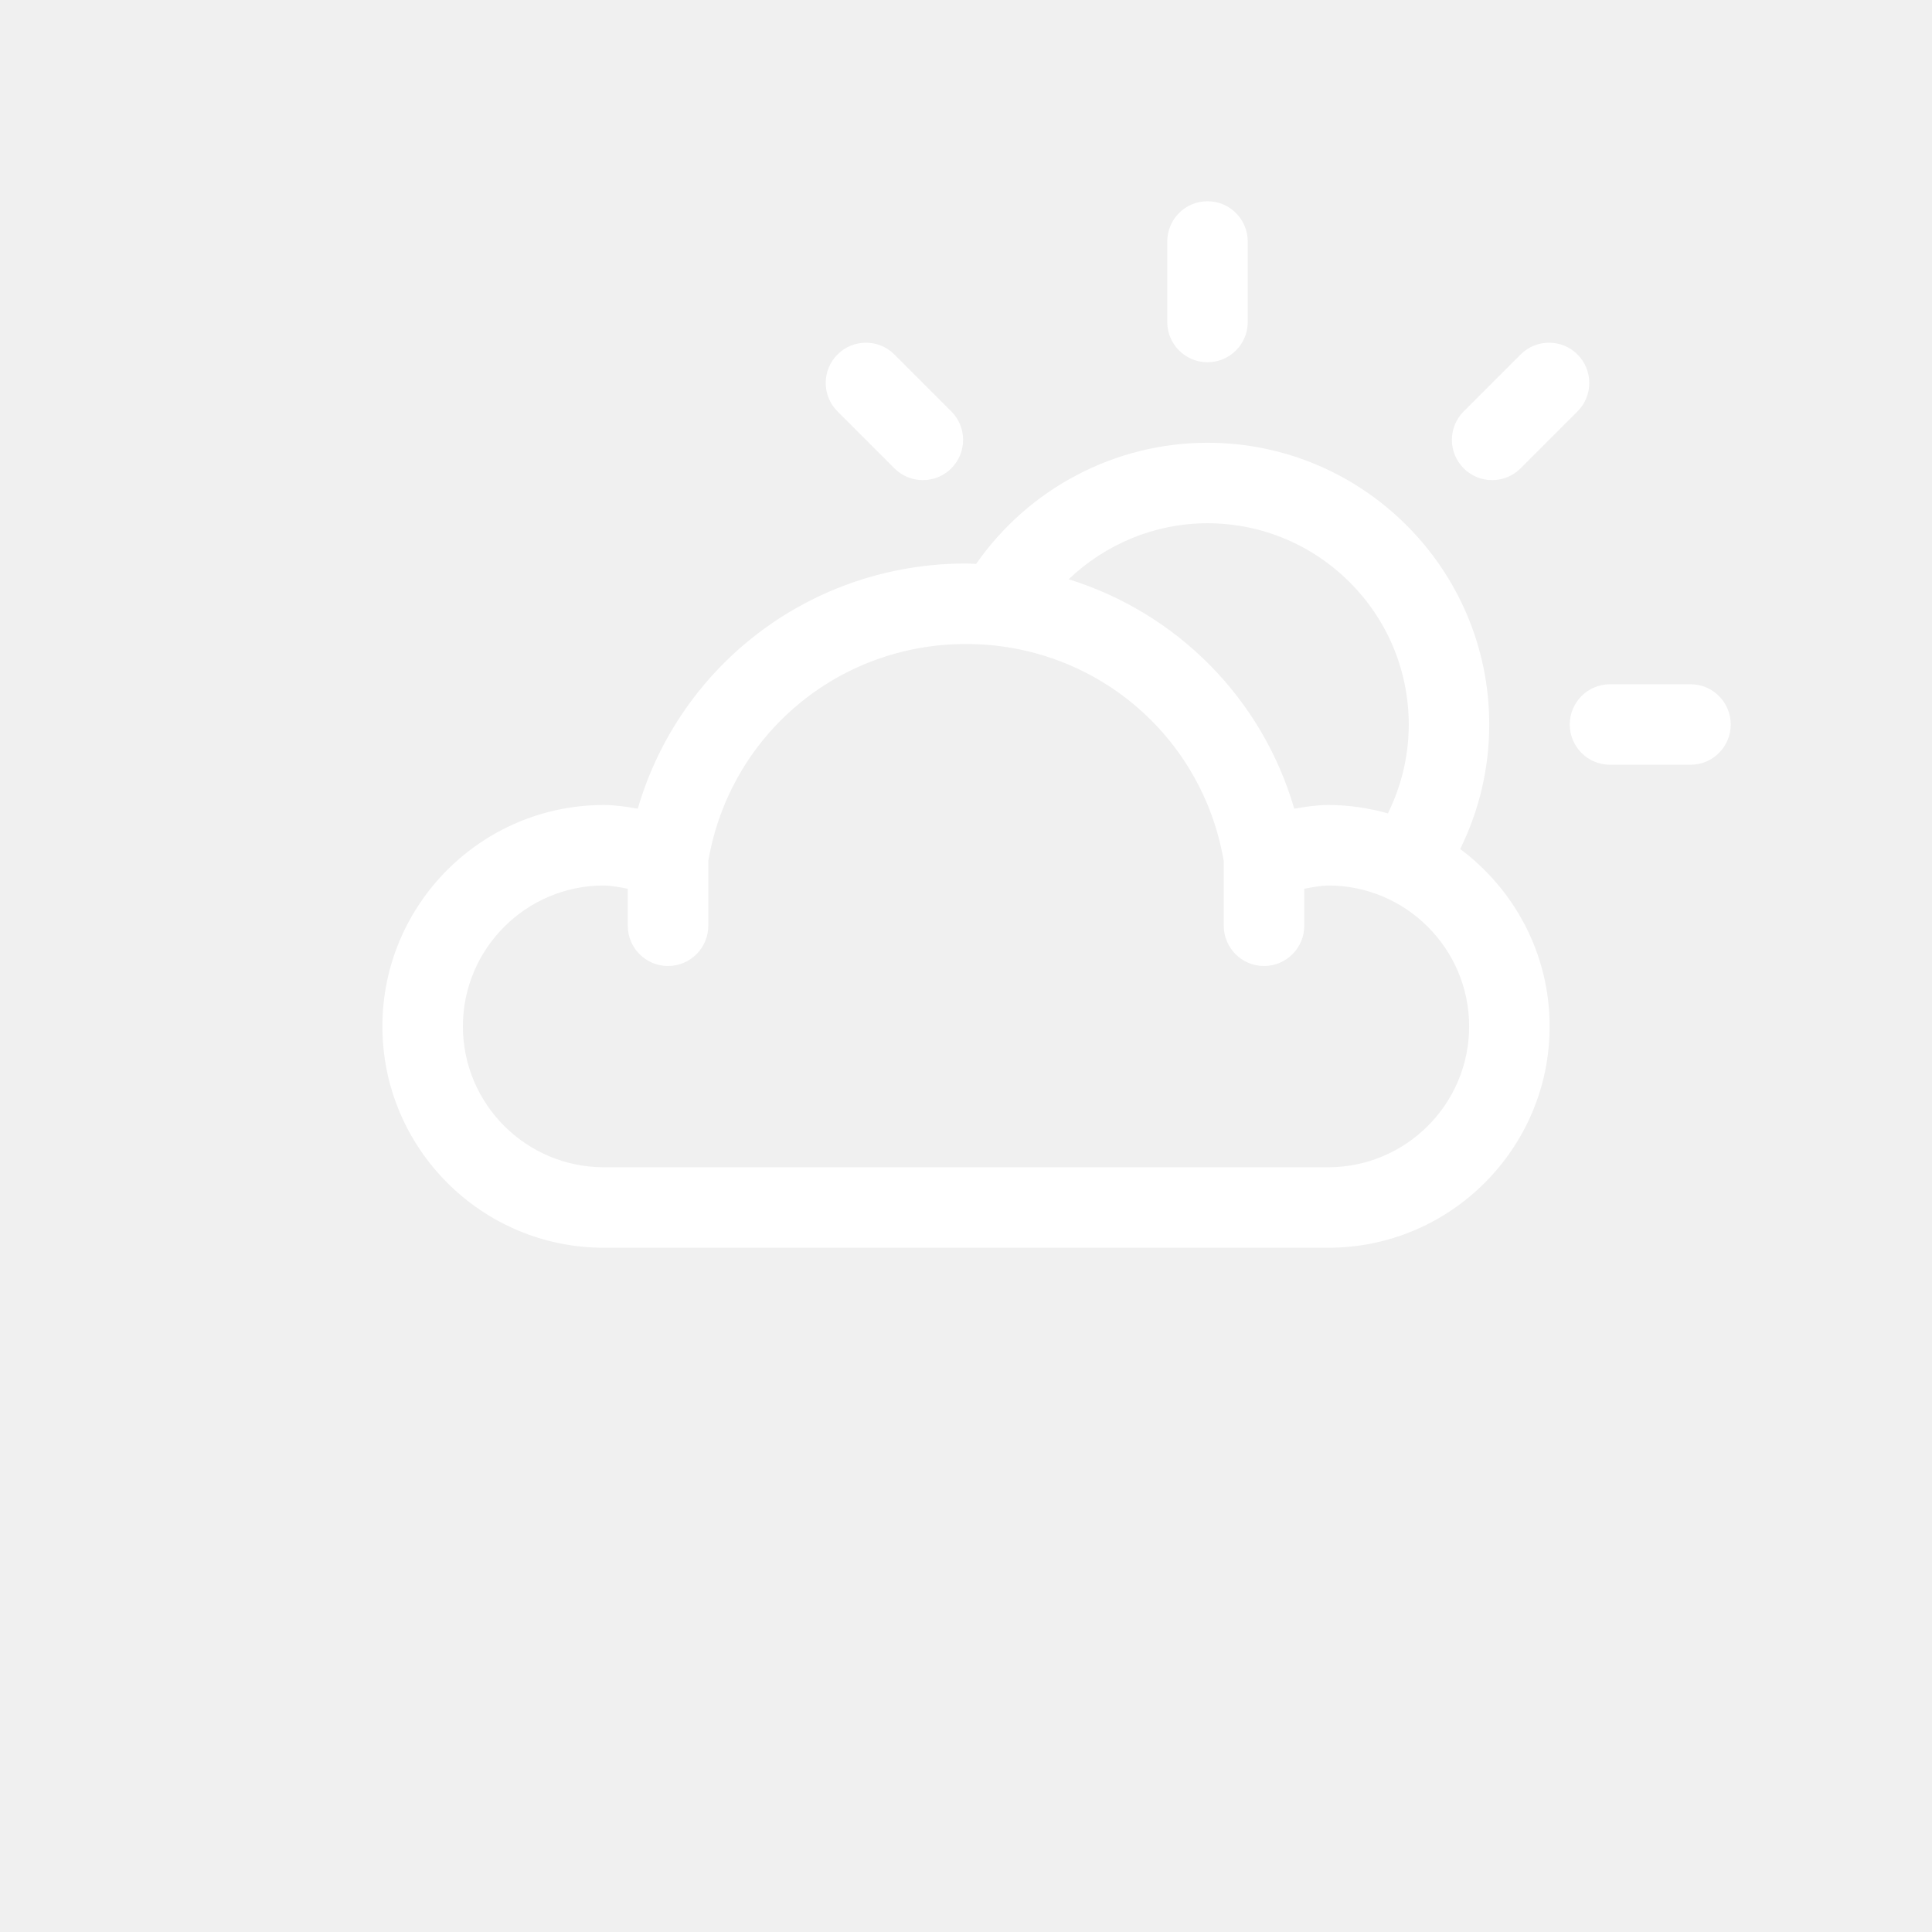
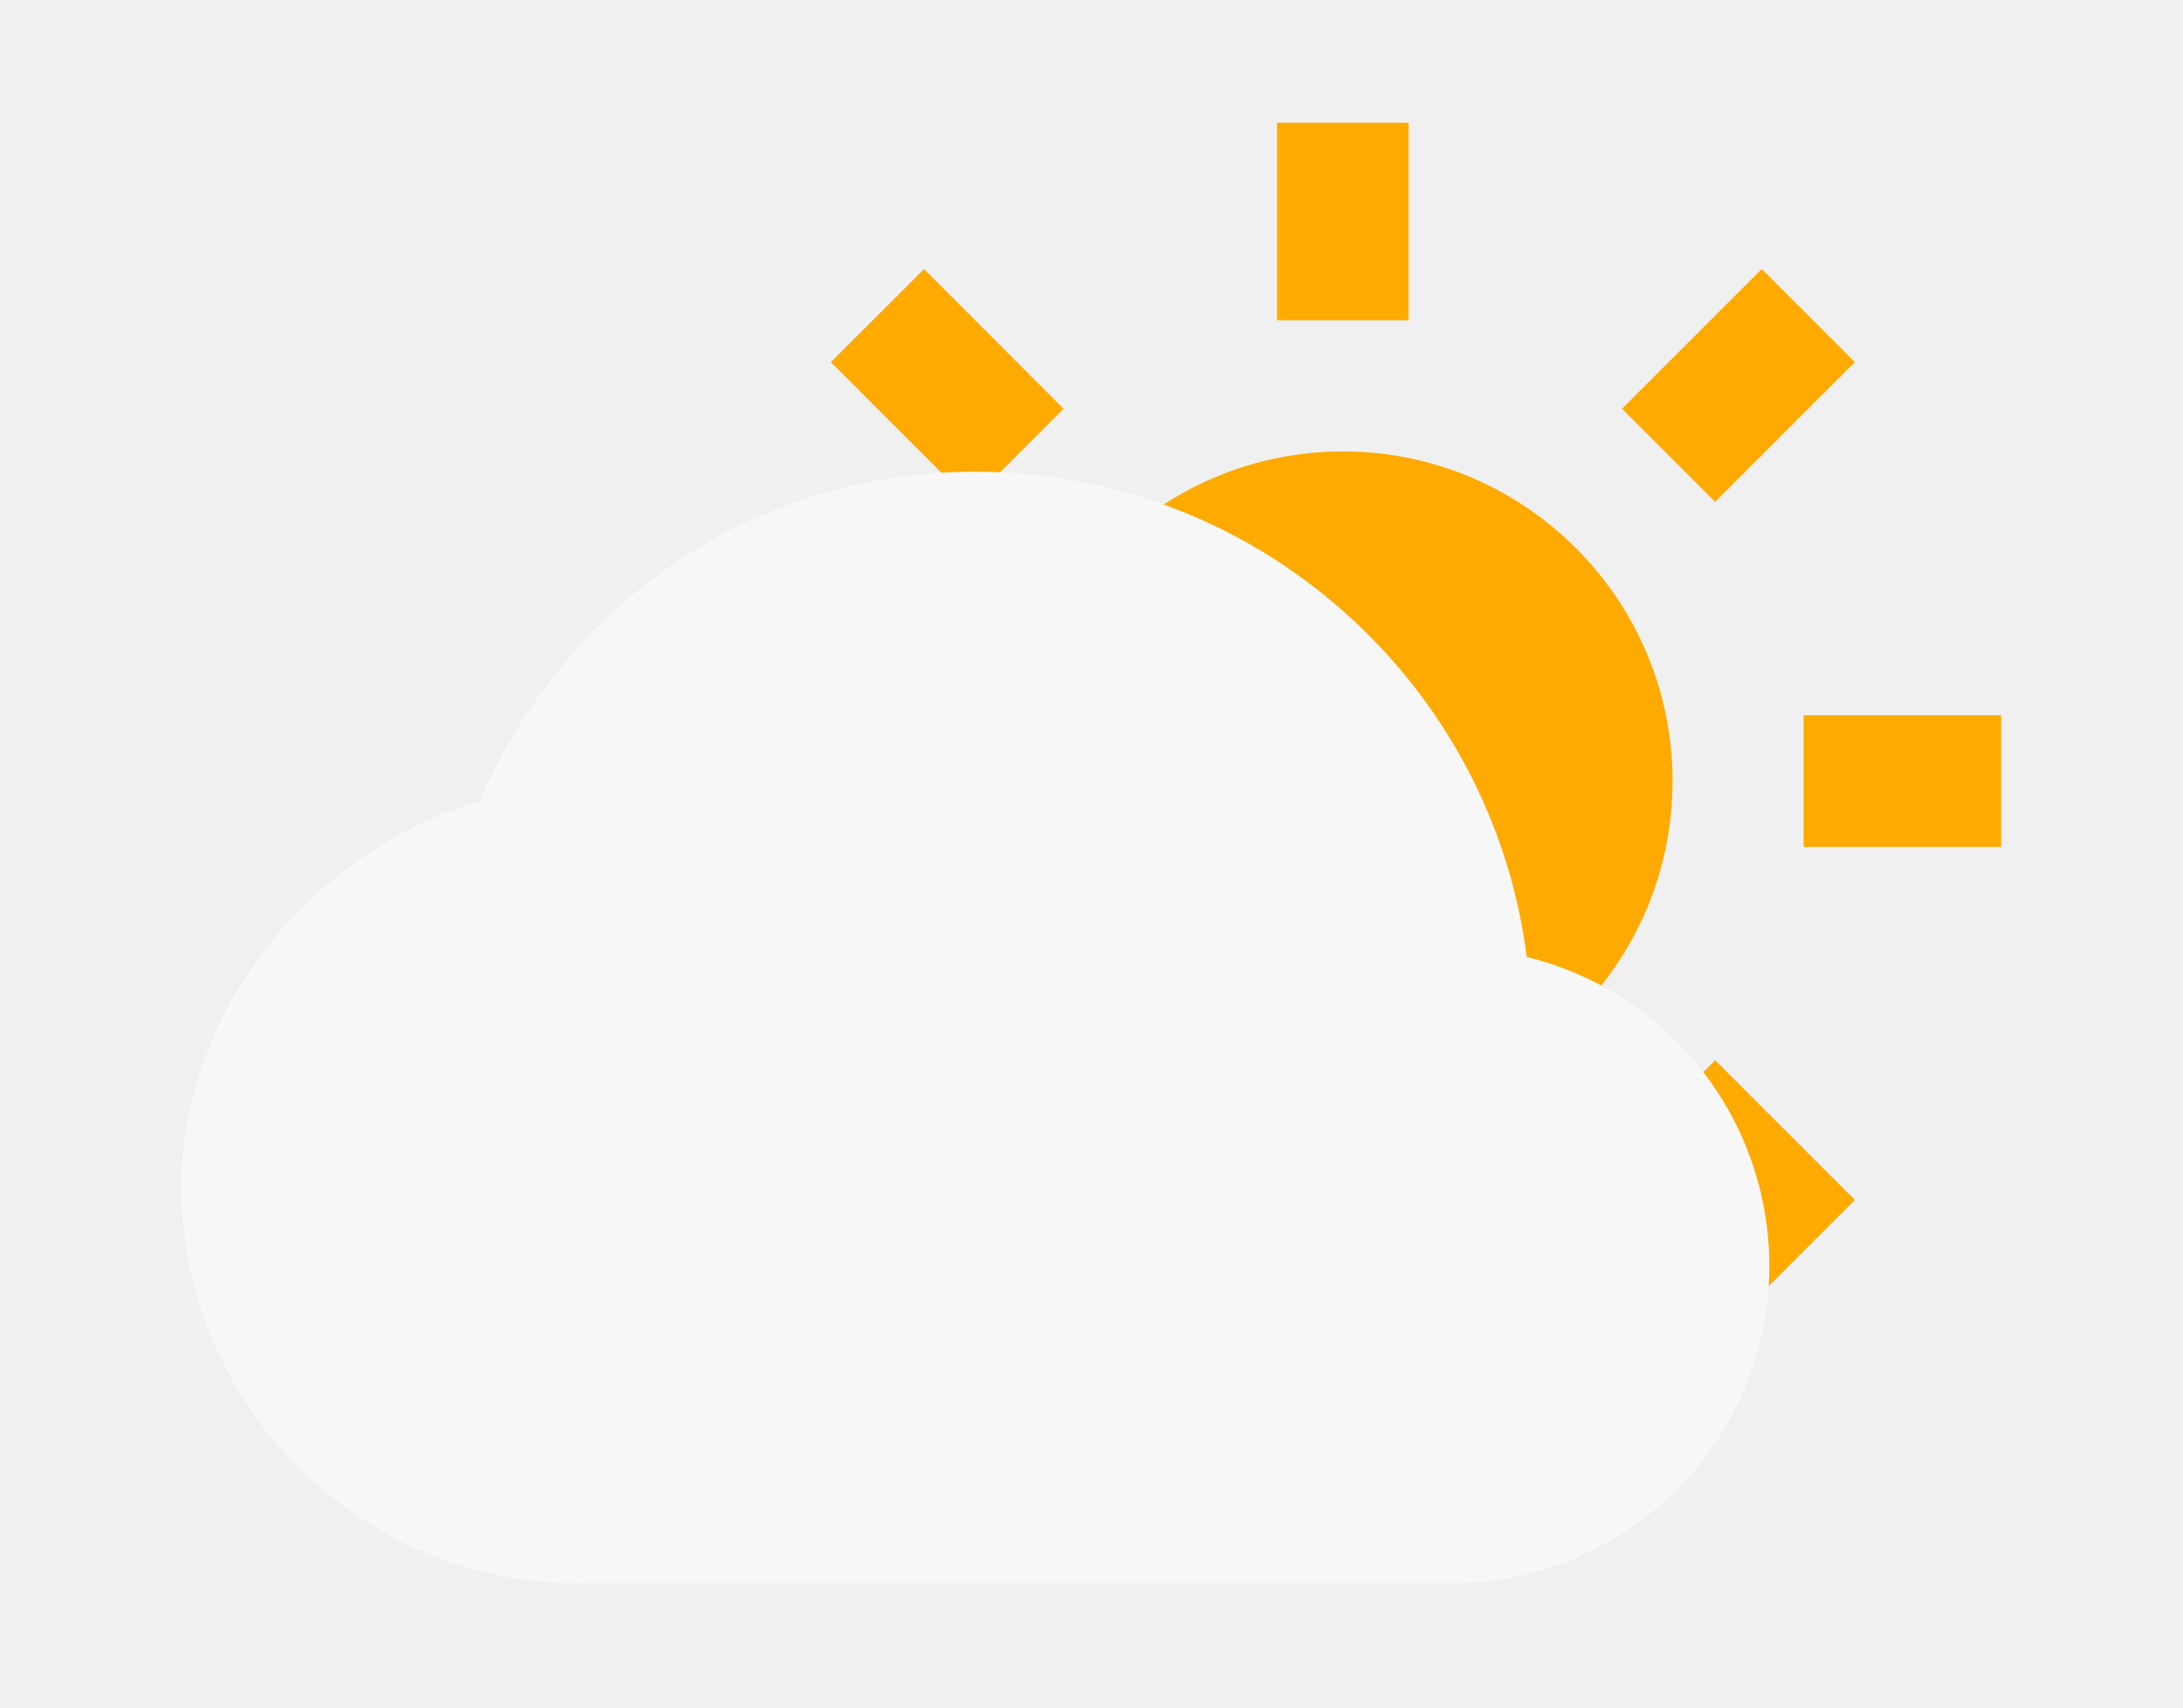
- <svg xmlns="http://www.w3.org/2000/svg" version="1.1" viewBox="0 0 96 96" enable-background="new 0 0 96 96" xml:space="preserve" fill="#FFFFFF">
-   <g id="SVGRepo_bgCarrier" stroke-width="0" />
-   <g id="SVGRepo_tracerCarrier" stroke-linecap="round" stroke-linejoin="round" />
-   <g id="SVGRepo_iconCarrier">
-     <g id="Base" display="none"> </g>
-     <g id="Dibujo">
-       <g>
-         <path d="M72.556,42.187C73.501,40.271,74,38.166,74,36c0-7.72-6.28-14-14-14c-4.601,0-8.895,2.281-11.496,6.021 C48.336,28.016,48.17,28,48.001,28c-7.664,0-14.219,5.012-16.311,12.184C31.113,40.079,30.508,40,30.001,40 c-6.066,0-11,4.935-11,11s4.934,11,11,11h36c6.065,0,11-4.935,11-11C77.001,47.392,75.247,44.194,72.556,42.187z M60,26 c5.514,0,10,4.486,10,10c0,1.548-0.36,3.05-1.036,4.417C68.019,40.152,67.028,40,66.001,40c-0.508,0-1.112,0.079-1.69,0.184 c-1.608-5.511-5.854-9.735-11.21-11.401C54.939,27.03,57.397,26,60,26z M66.001,58h-36c-3.859,0-7-3.141-7-7s3.141-7,7-7 c0.277,0,0.723,0.068,1.193,0.162V46c0,1.104,0.896,2,2,2c1.104,0,2-0.896,2-2v-3.219C36.267,36.528,41.63,32,48.001,32 c6.372,0,11.736,4.53,12.807,10.786V46c0,1.104,0.896,2,2,2s2-0.896,2-2v-1.837C65.279,44.069,65.727,44,66.001,44 c3.859,0,7,3.141,7,7S69.86,58,66.001,58z" />
-         <path d="M60,18c1.104,0,2-0.896,2-2v-4c0-1.104-0.896-2-2-2c-1.105,0-2,0.896-2,2v4C58,17.104,58.895,18,60,18z" />
-         <path d="M84,34h-4c-1.105,0-2,0.896-2,2s0.895,2,2,2h4c1.104,0,2-0.896,2-2S85.104,34,84,34z" />
-         <path d="M74.143,23.857c0.512,0,1.023-0.195,1.414-0.586l2.828-2.828c0.781-0.781,0.781-2.047,0-2.828 c-0.781-0.781-2.047-0.781-2.828,0l-2.828,2.828c-0.781,0.781-0.781,2.047,0,2.828C73.119,23.662,73.631,23.857,74.143,23.857z" />
-         <path d="M44.443,23.271c0.391,0.391,0.902,0.586,1.414,0.586c0.512,0,1.023-0.195,1.414-0.586c0.781-0.781,0.781-2.047,0-2.828 l-2.828-2.828c-0.781-0.781-2.047-0.781-2.828,0c-0.781,0.781-0.781,2.047,0,2.828L44.443,23.271z" />
-       </g>
-     </g>
+ <svg xmlns="http://www.w3.org/2000/svg" width="409" height="320" viewBox="0 0 409 320" fill="none">
+   <g id="light">
+     <path id="sun" d="M189.855 146.333C189.855 180.386 217.556 208.086 251.608 208.086C285.66 208.086 313.361 180.386 313.361 146.333C313.361 112.281 285.66 84.58 251.608 84.58C217.556 84.58 189.855 112.281 189.855 146.333ZM239.25 232.667H263.917V269.667H239.25V232.667ZM239.25 23H263.917V60H239.25V23ZM128.25 134H165.25V158.667H128.25V134ZM337.917 134H374.917V158.667H337.917V134ZM173.106 242.262L155.667 224.823L181.826 198.664L199.265 216.103L173.106 242.262ZM303.901 76.576L330.073 50.405L347.512 67.844L321.341 94.015L303.901 76.576ZM181.826 94.028L155.667 67.856L173.119 50.417L199.265 76.588L181.826 94.028ZM347.512 224.823L330.073 242.262L303.901 216.091L321.341 198.651L347.512 224.823Z" fill="#FFAA00" />
+     <path id="cloud" d="M286.042 179.291C279.542 128.091 235.705 88.375 182.75 88.375C141.755 88.375 106.144 112.339 89.885 150.106C57.934 159.656 34 189.823 34 222.25C34 263.26 67.365 296.625 108.375 296.625H272C304.814 296.625 331.5 269.939 331.5 237.125C331.477 223.791 326.987 210.849 318.748 200.366C310.508 189.883 298.993 182.463 286.042 179.291Z" fill="#F7F7F7" />
  </g>
</svg>
